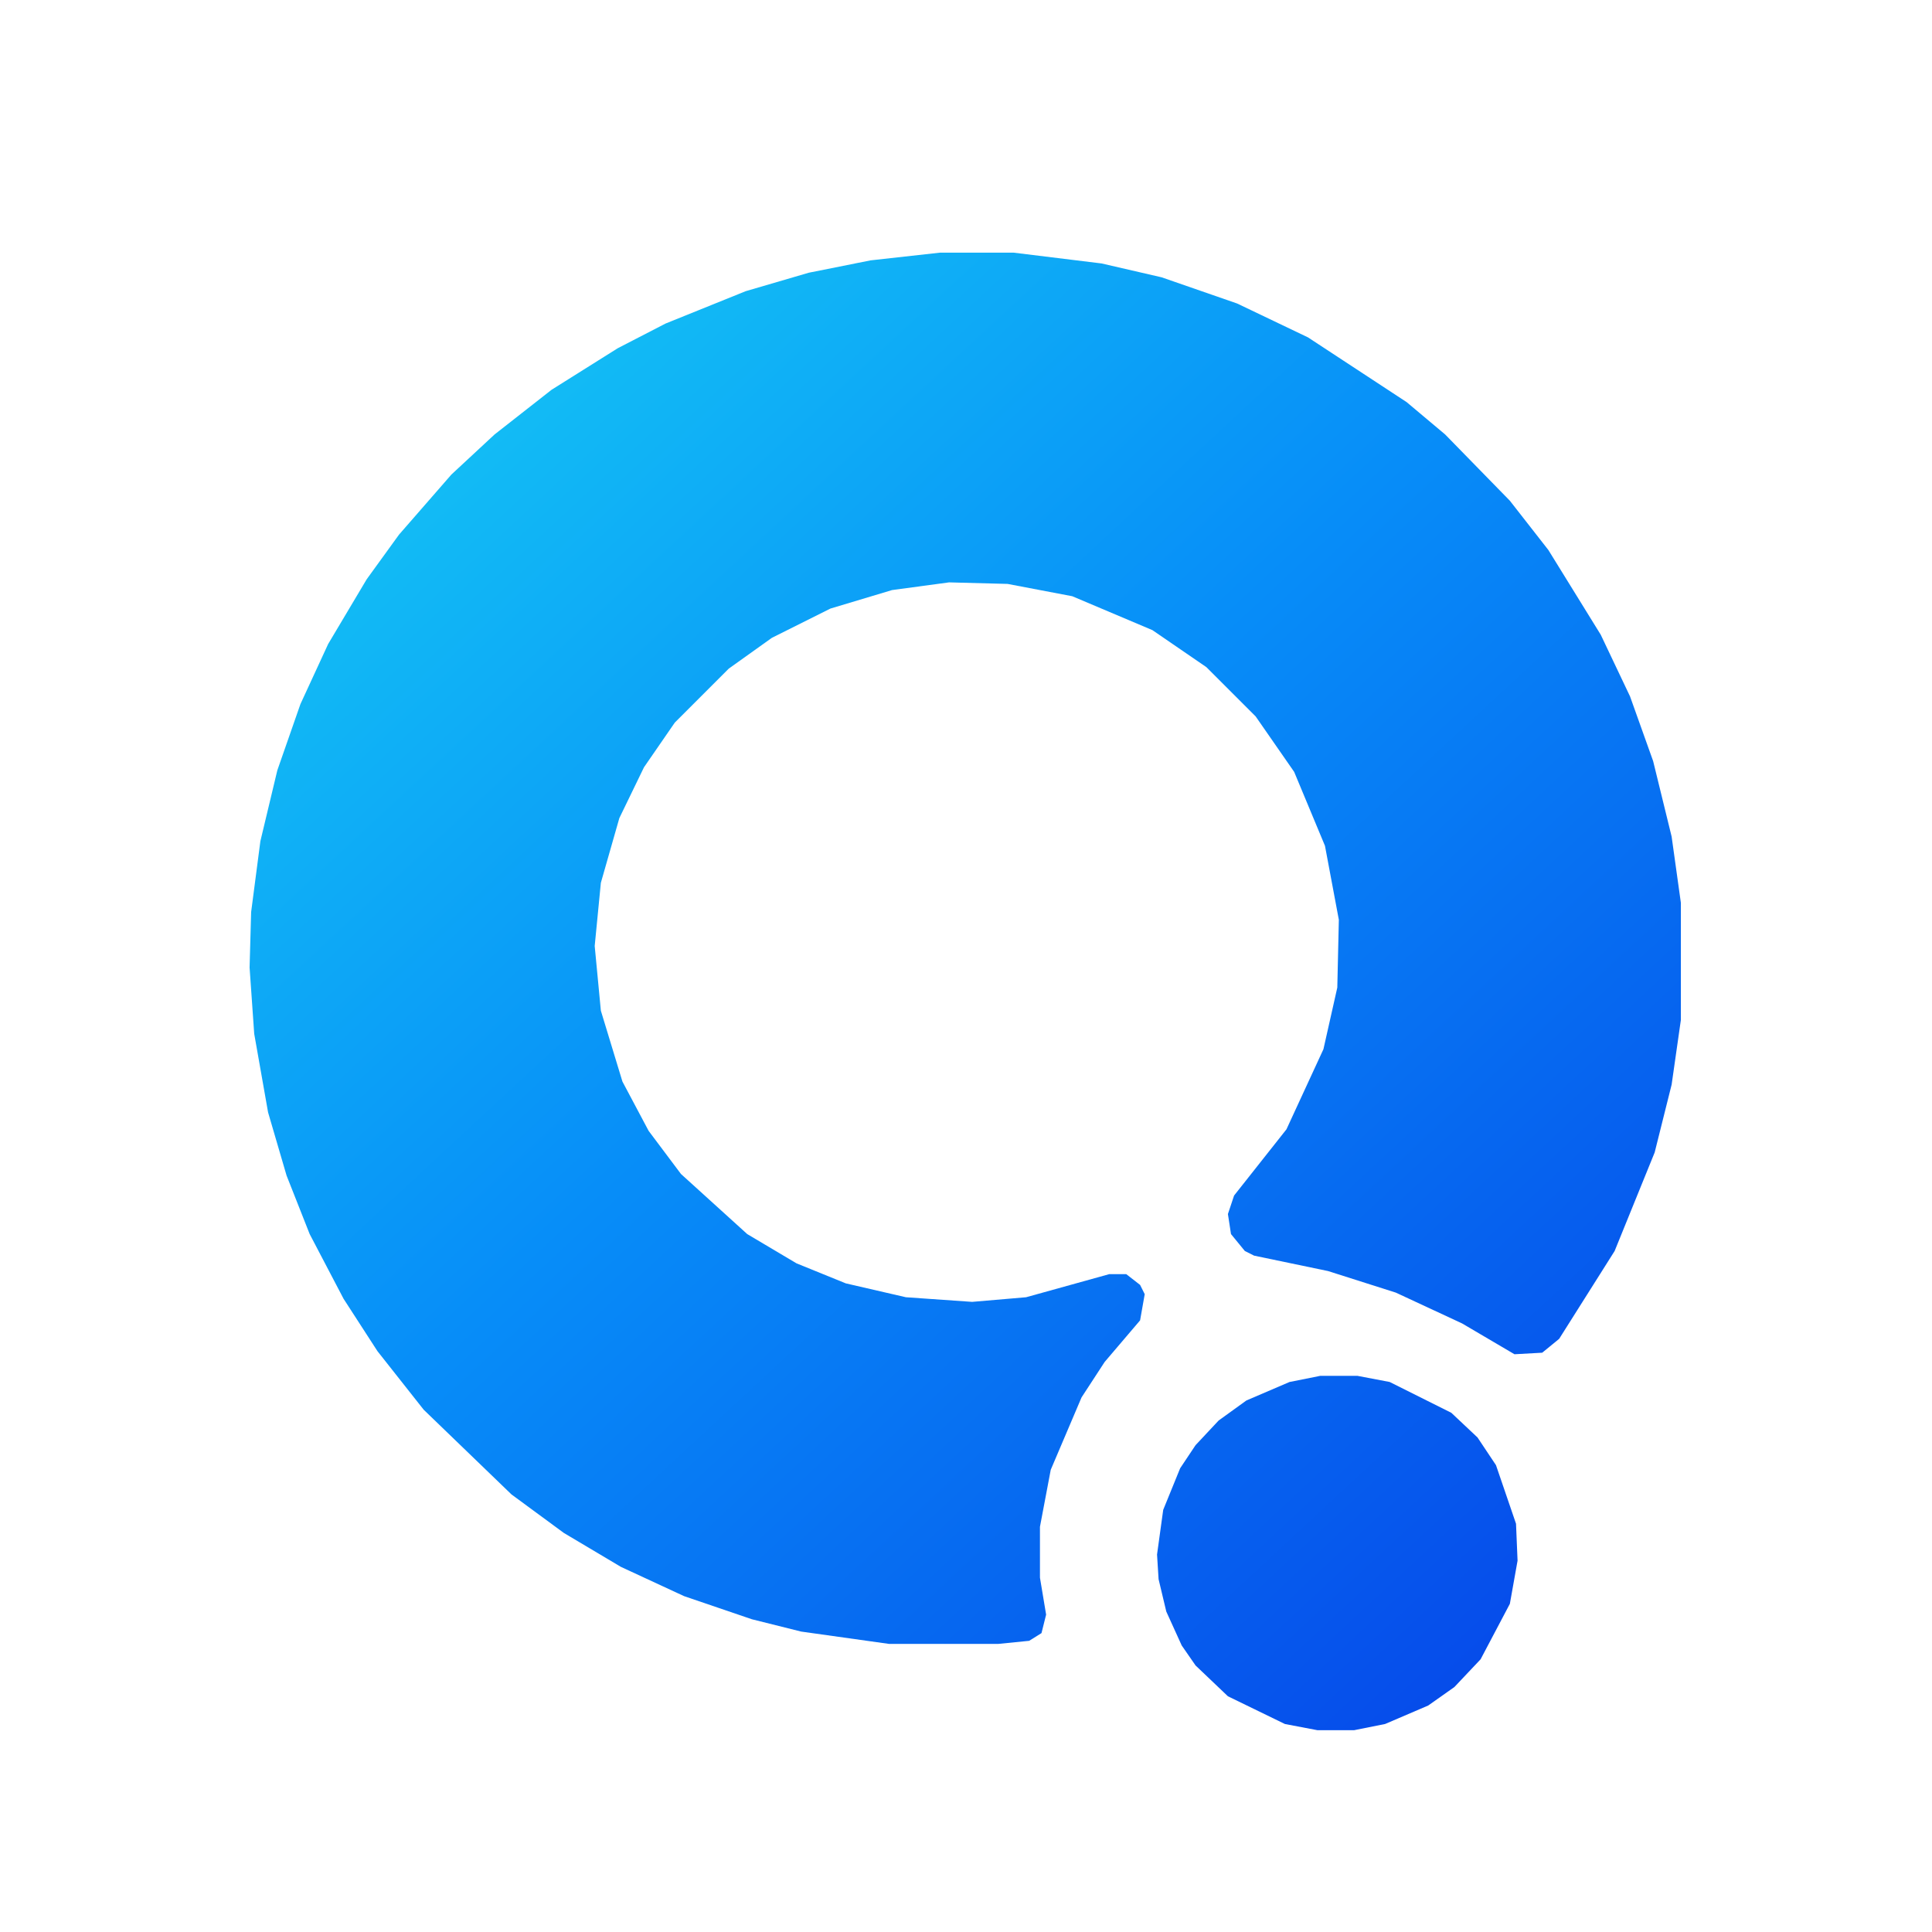
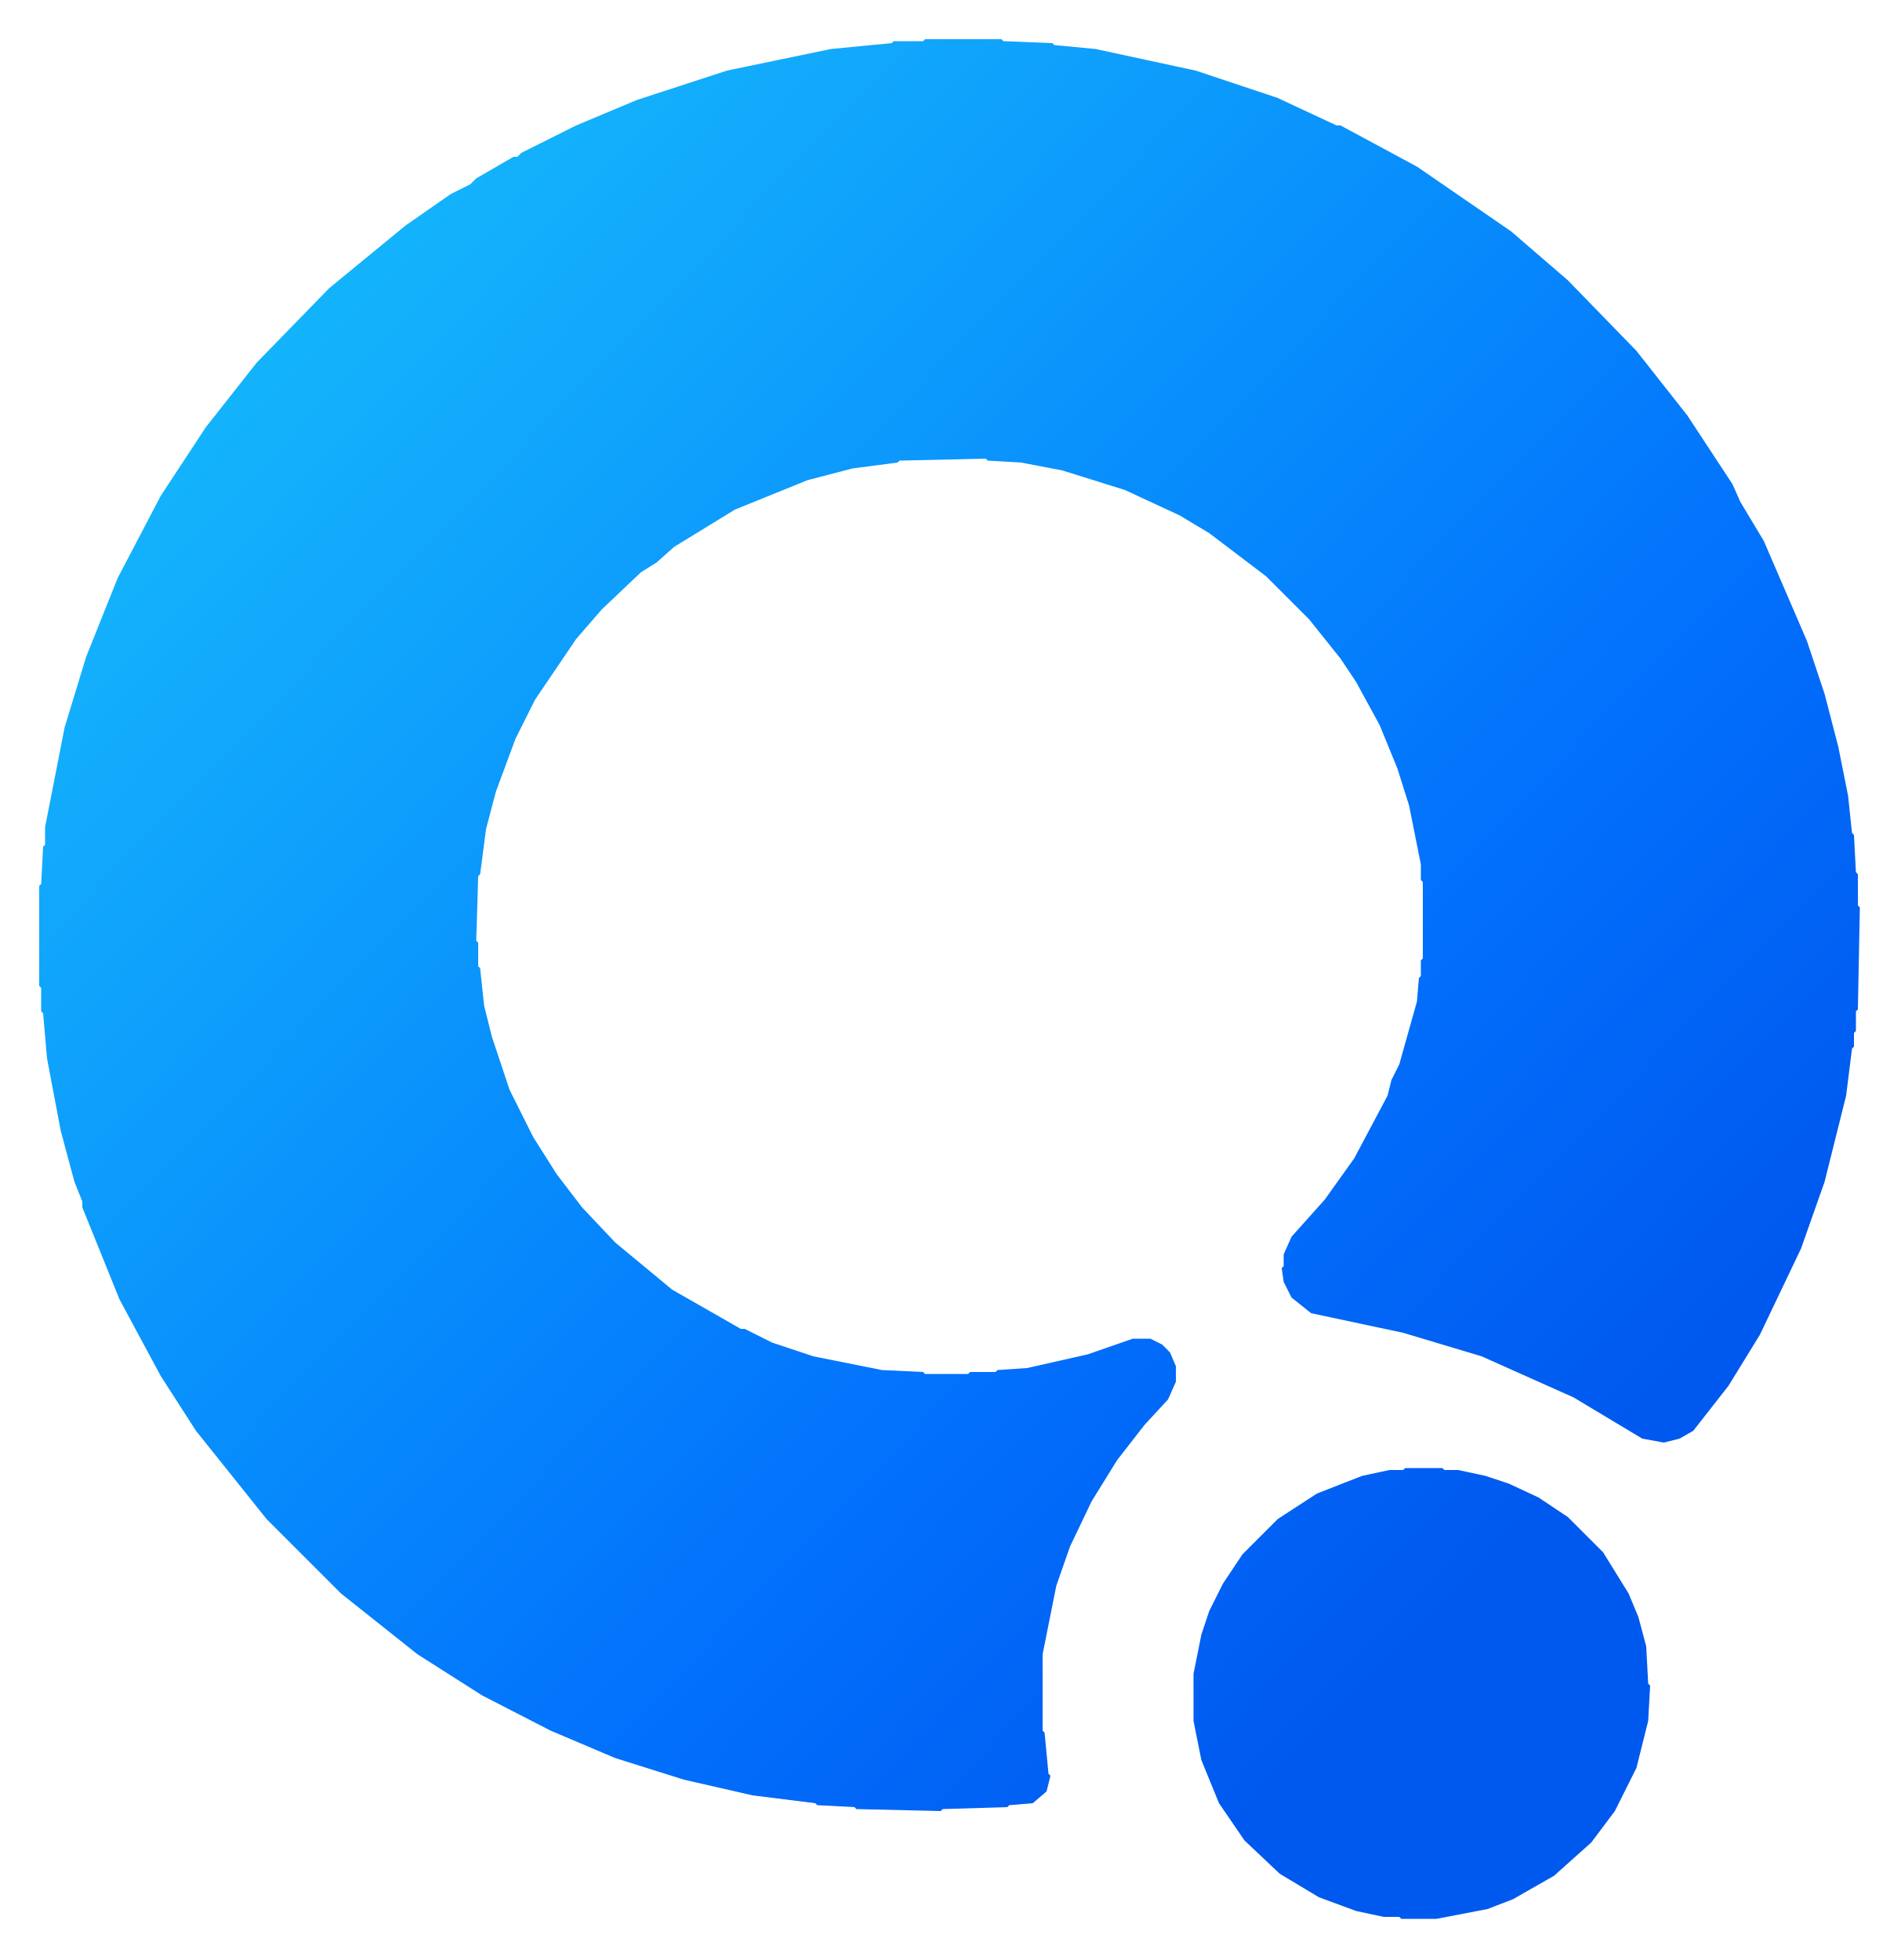
- <svg xmlns="http://www.w3.org/2000/svg" viewBox="0 0 1254 1254" role="img" aria-labelledby="t">
+ <svg xmlns="http://www.w3.org/2000/svg" viewBox="143 144 970 1000" role="img" aria-label="Quantic Sillage">
  <defs>
-     <linearGradient id="g" x1="230" y1="210" x2="1010" y2="1050" gradientUnits="userSpaceOnUse">
-       <stop offset="0" stop-color="#15C8F4" />
-       <stop offset=".46" stop-color="#078DF8" />
-       <stop offset="1" stop-color="#064BEA" />
+     <linearGradient id="g" x1="0%" y1="0%" x2="100%" y2="100%">
+       <stop offset="0%" stop-color="#16c7fc" />
+       <stop offset="22%" stop-color="#12aafc" />
+       <stop offset="44%" stop-color="#078bfc" />
+       <stop offset="62%" stop-color="#026ffc" />
+       <stop offset="80%" stop-color="#0059ef" />
+       <stop offset="100%" stop-color="#0058ec" />
    </linearGradient>
  </defs>
-   <path d="M 658 164 L 610 164 L 565 169 L 525 177 L 484 189 L 432 210 L 401 226 L 358 253 L 321 282 L 293 308 L 259 347 L 238 376 L 213 418 L 195 457 L 180 500 L 169 546 L 163 592 L 162 628 L 165 671 L 174 722 L 186 763 L 201 801 L 223 843 L 245 877 L 275 915 L 332 970 L 366 995 L 403 1017 L 444 1036 L 488 1051 L 520 1059 L 577 1067 L 648 1067 L 668 1065 L 676 1060 L 679 1048 L 675 1024 L 675 991 L 682 954 L 702 907 L 717 884 L 740 857 L 743 840 L 740 834 L 731 827 L 720 827 L 666 842 L 631 845 L 588 842 L 549 833 L 517 820 L 485 801 L 442 762 L 421 734 L 404 702 L 390 656 L 386 614 L 390 573 L 402 531 L 418 498 L 438 469 L 473 434 L 501 414 L 539 395 L 579 383 L 616 378 L 654 379 L 696 387 L 748 409 L 783 433 L 815 465 L 840 501 L 860 549 L 869 597 L 868 641 L 859 681 L 835 733 L 801 776 L 797 788 L 799 801 L 808 812 L 814 815 L 862 825 L 906 839 L 949 859 L 983 879 L 1001 878 L 1012 869 L 1048 812 L 1074 748 L 1085 704 L 1091 662 L 1091 586 L 1085 543 L 1073 494 L 1058 452 L 1039 412 L 1005 357 L 980 325 L 938 282 L 913 261 L 849 219 L 803 197 L 754 180 L 715 171 Z" fill="url(#g)" />
-   <path d="M 857 893 L 837 897 L 809 909 L 791 922 L 776 938 L 766 953 L 755 980 L 751 1009 L 752 1025 L 757 1046 L 767 1068 L 776 1081 L 797 1101 L 834 1119 L 855 1123 L 879 1123 L 899 1119 L 927 1107 L 944 1095 L 961 1077 L 980 1041 L 985 1013 L 984 989 L 971 951 L 959 933 L 942 917 L 902 897 L 881 893 Z" fill="url(#g)" />
+   <path d="M 860 893 L 859 894 L 852 894 L 838 897 L 815 906 L 795 919 L 777 937 L 767 952 L 760 966 L 756 978 L 752 998 L 752 1022 L 756 1042 L 765 1064 L 778 1083 L 796 1100 L 816 1112 L 835 1119 L 849 1122 L 857 1122 L 858 1123 L 876 1123 L 902 1118 L 915 1113 L 936 1101 L 955 1084 L 967 1068 L 978 1046 L 984 1022 L 985 1004 L 984 1003 L 983 984 L 979 969 L 974 957 L 961 936 L 943 918 L 928 908 L 913 901 L 901 897 L 887 894 L 880 894 L 879 893 Z M 654 164 L 615 164 L 614 165 L 599 165 L 598 166 L 567 169 L 514 180 L 468 195 L 437 208 L 409 222 L 407 224 L 405 224 L 386 235 L 383 238 L 373 243 L 350 259 L 311 291 L 274 329 L 248 362 L 225 397 L 203 439 L 187 479 L 176 515 L 166 566 L 166 575 L 165 576 L 164 595 L 163 596 L 163 647 L 164 648 L 164 660 L 165 661 L 167 684 L 174 721 L 181 747 L 185 757 L 185 760 L 204 807 L 225 846 L 243 874 L 279 919 L 317 957 L 356 988 L 389 1009 L 424 1027 L 457 1041 L 492 1052 L 527 1060 L 559 1064 L 560 1065 L 579 1066 L 580 1067 L 623 1068 L 624 1067 L 657 1066 L 658 1065 L 670 1064 L 677 1058 L 679 1050 L 678 1049 L 676 1028 L 675 1027 L 675 988 L 682 953 L 689 933 L 700 910 L 713 889 L 727 871 L 739 858 L 743 849 L 743 841 L 740 834 L 736 830 L 730 827 L 721 827 L 698 835 L 667 842 L 652 843 L 651 844 L 638 844 L 637 845 L 615 845 L 614 844 L 593 843 L 558 836 L 537 829 L 523 822 L 521 822 L 486 802 L 457 778 L 440 760 L 427 743 L 415 724 L 403 700 L 394 673 L 390 657 L 388 638 L 387 637 L 387 625 L 386 624 L 387 591 L 388 590 L 391 567 L 396 548 L 406 521 L 416 501 L 437 470 L 450 455 L 470 436 L 478 431 L 487 423 L 518 404 L 555 389 L 578 383 L 601 380 L 602 379 L 646 378 L 647 379 L 664 380 L 685 384 L 717 394 L 745 407 L 760 416 L 789 438 L 811 460 L 827 480 L 835 492 L 847 514 L 856 536 L 862 555 L 868 585 L 868 593 L 869 594 L 869 633 L 868 634 L 868 642 L 867 643 L 866 655 L 857 687 L 853 695 L 851 703 L 834 735 L 819 756 L 802 775 L 798 784 L 798 790 L 797 791 L 798 798 L 802 806 L 812 814 L 859 824 L 899 836 L 946 857 L 981 878 L 992 880 L 1000 878 L 1007 874 L 1025 851 L 1041 825 L 1062 781 L 1074 747 L 1085 703 L 1088 679 L 1089 678 L 1089 671 L 1090 670 L 1090 660 L 1091 659 L 1092 607 L 1091 606 L 1091 590 L 1090 589 L 1089 570 L 1088 569 L 1086 550 L 1081 525 L 1074 498 L 1065 471 L 1043 420 L 1031 400 L 1027 391 L 1004 356 L 978 323 L 943 287 L 914 262 L 866 229 L 827 208 L 825 208 L 795 194 L 753 180 L 702 169 L 681 167 L 680 166 L 655 165 Z" fill="url(#g)" />
</svg>
